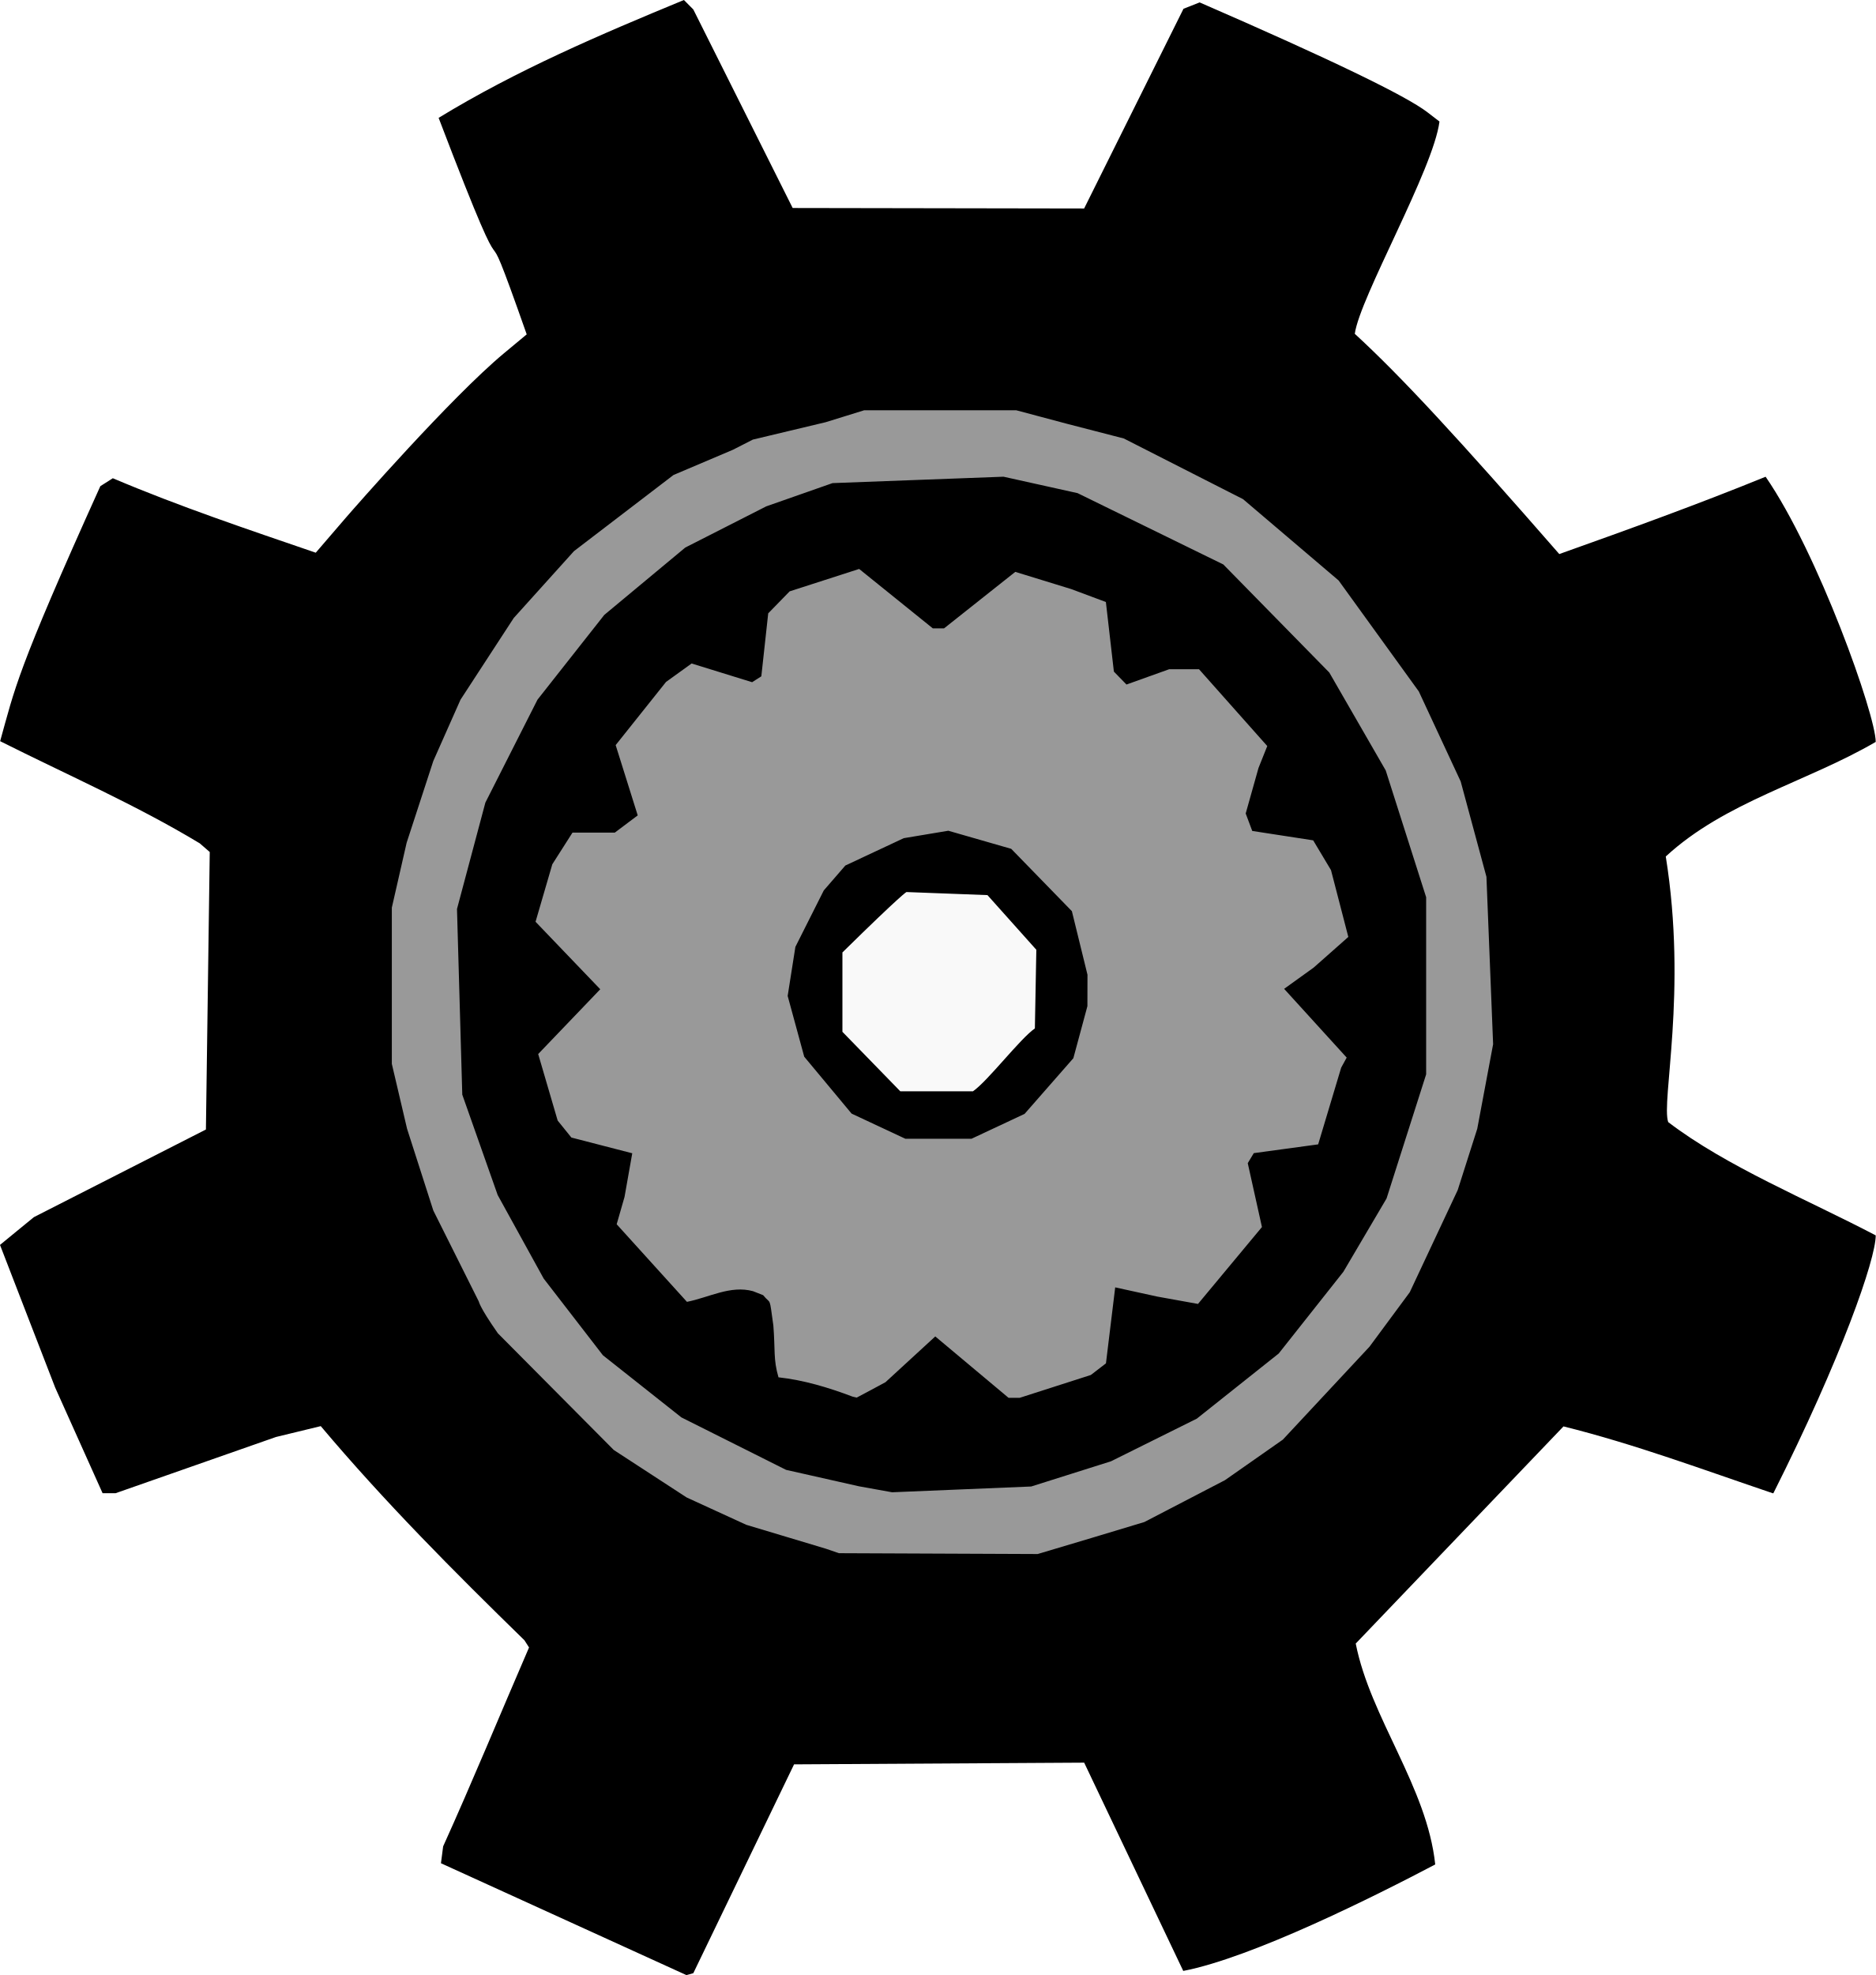
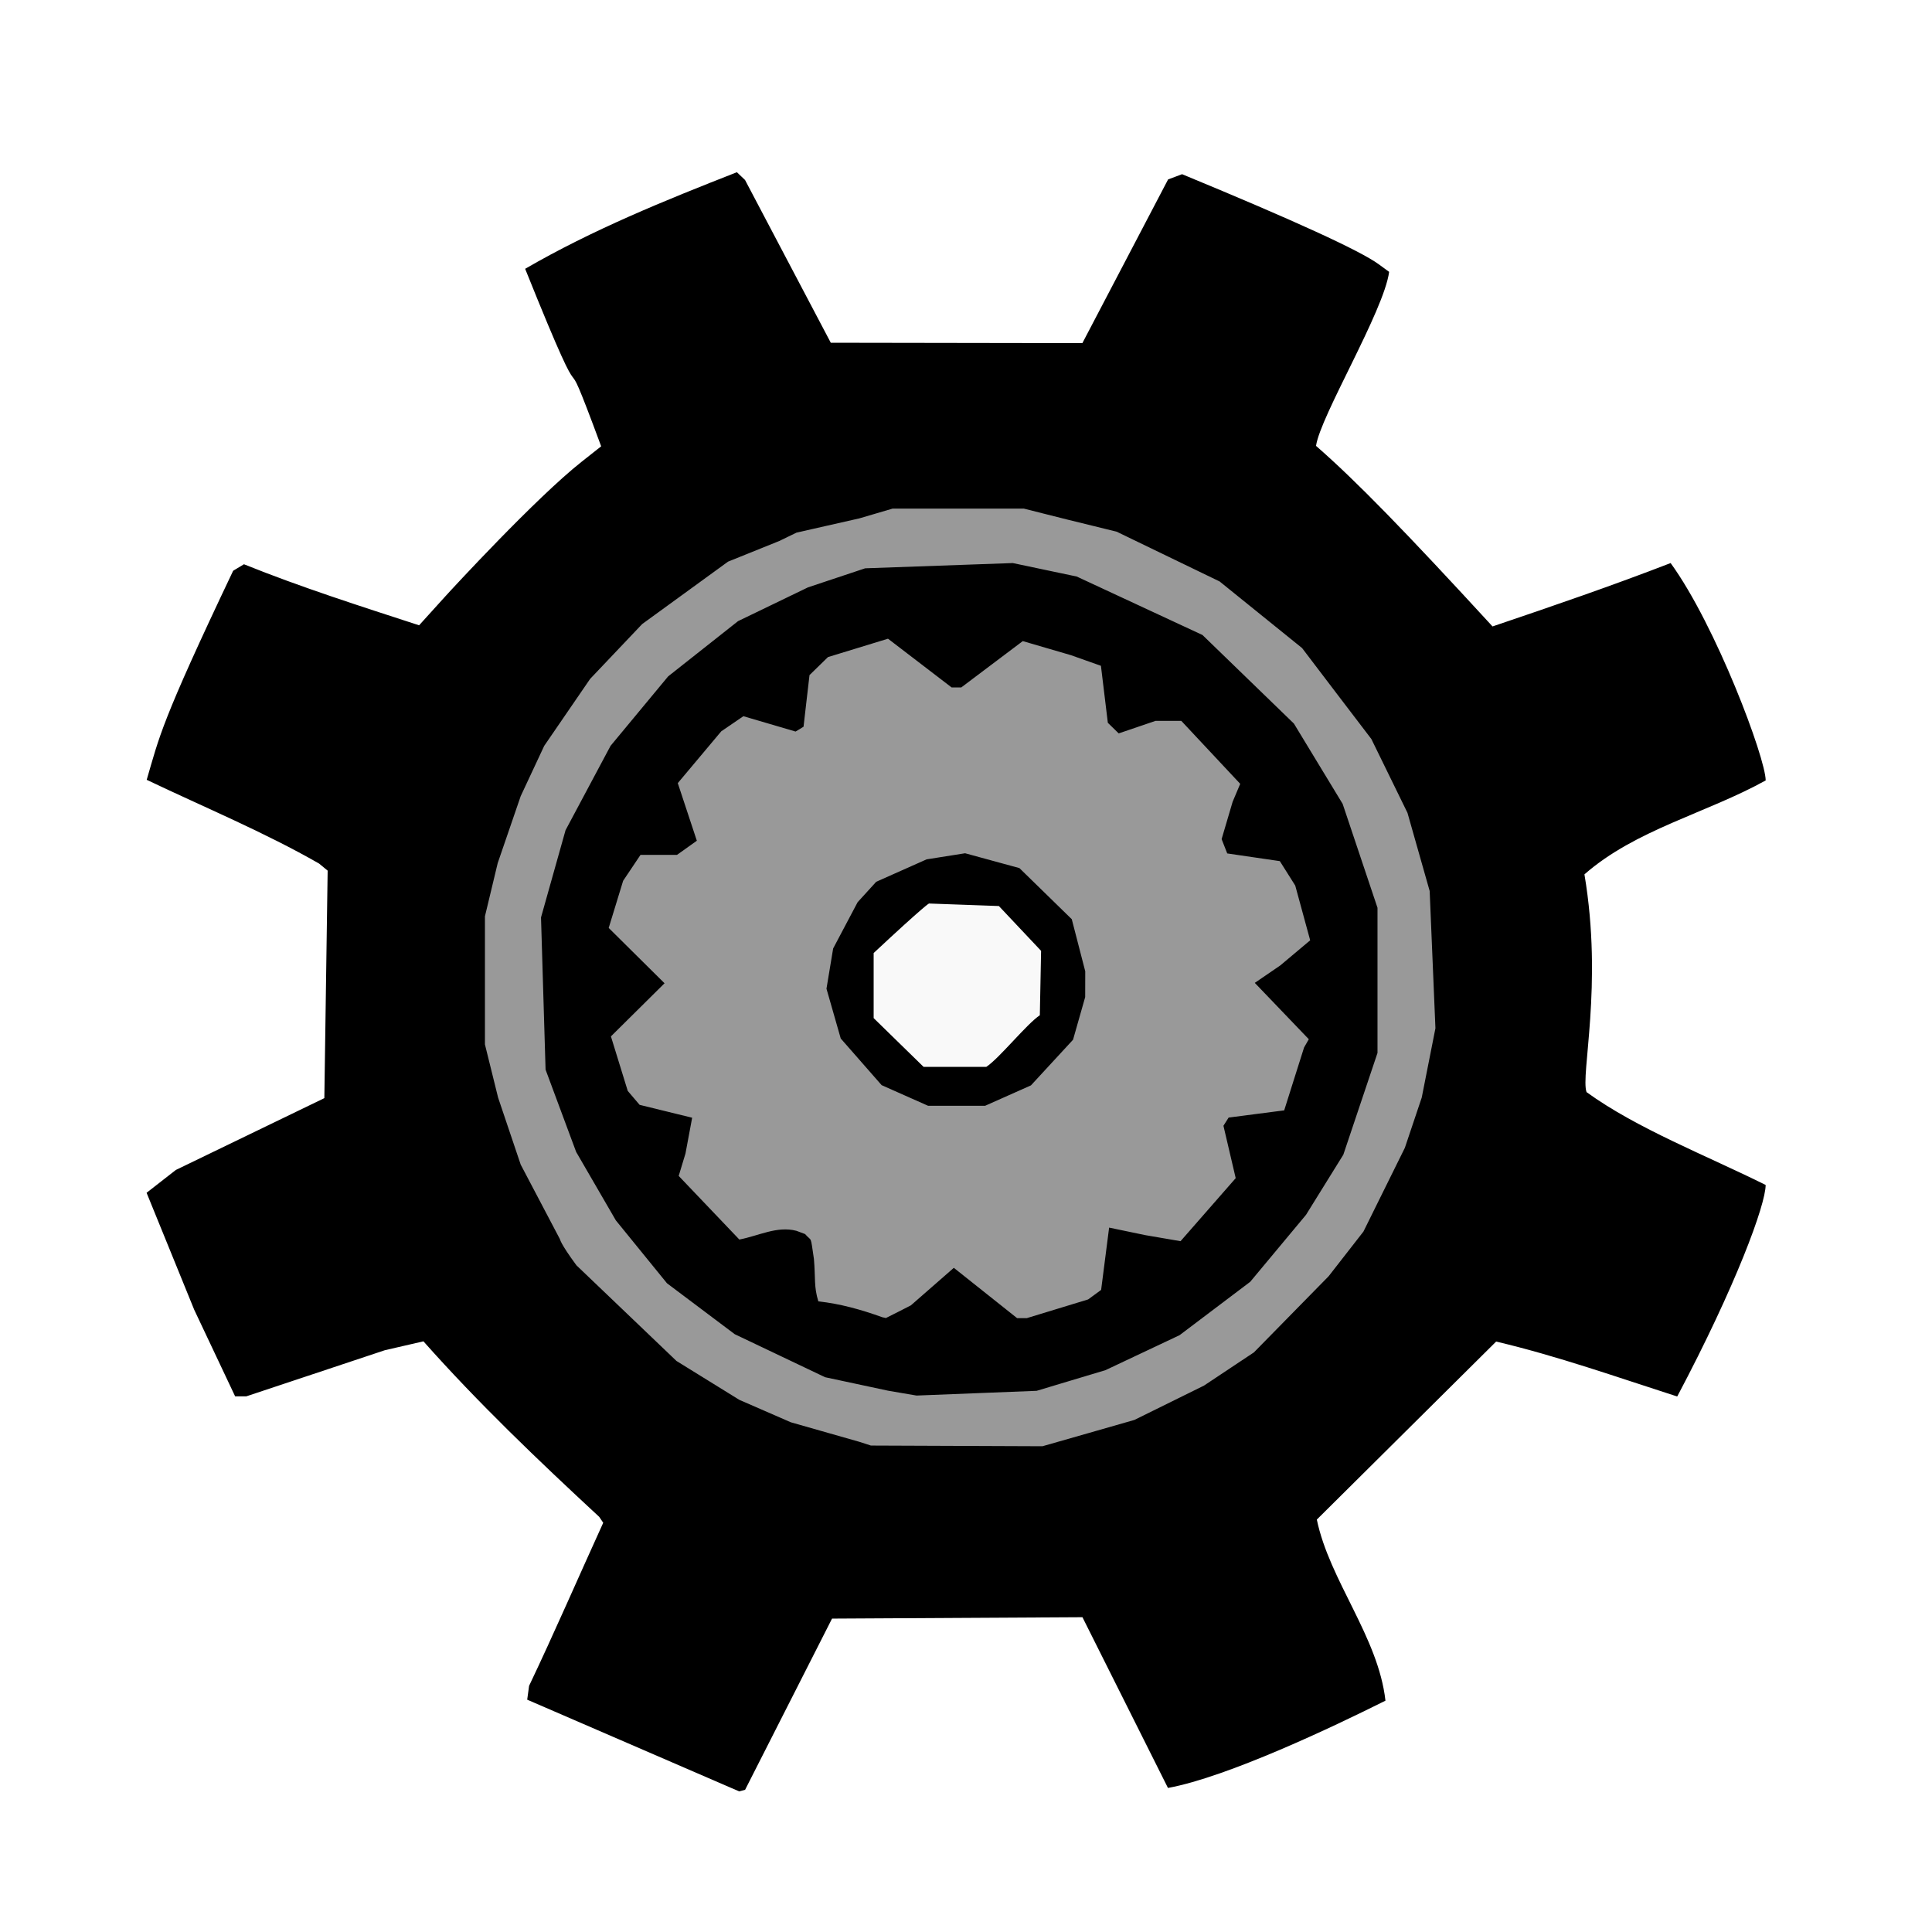
- <svg xmlns="http://www.w3.org/2000/svg" width="53.918mm" height="56.763mm" viewBox="0 0 53.918 56.763" version="1.1" id="svg1" xml:space="preserve">
+ <svg xmlns="http://www.w3.org/2000/svg" width="256" height="256" viewBox="0 0 67.733 67.733" version="1.1" id="svg1" xml:space="preserve">
  <defs id="defs1" />
-   <circle style="display:inline;fill:#ffff00;fill-opacity:1;stroke-width:0.231" id="path2-6" cx="26.959" cy="28.382" r="13.25" />
-   <circle style="display:inline;fill:#999999;fill-opacity:1;stroke-width:0.323" id="path2" cx="27.579" cy="28.514" r="17.5" />
+   <circle style="display:inline;fill:#ffff00;fill-opacity:1;stroke-width:0.231" id="path2-6" cx="33.52" cy="34.419" r="13.25" />
+   <circle style="display:inline;fill:#999999;fill-opacity:1;stroke-width:0.323" id="path2" cx="33.52" cy="34.419" r="17.5" />
  <g id="layer1" style="display:inline" transform="translate(-81.64567,-107.8381)" />
-   <circle style="display:inline;fill:#f9f9f9;fill-opacity:1;stroke-width:0.076" id="path2-6-2" cx="26.96" cy="28.381" r="4.127" />
-   <path style="display:inline;fill:#000000;stroke-width:2.28" d="m 12.675,53.551 0.063,-0.485 c 0.815,-1.799 1.66,-3.847 2.469,-5.717 l -0.133,-0.207 C 13.042,45.16 11.048,43.158 9.22,40.988 l -0.643,0.156 -0.643,0.156 -2.306,0.808 -2.306,0.808 H 3.136 2.949 L 2.268,41.399 1.587,39.882 0.793,37.831 0,35.78 0.487,35.38 0.975,34.981 l 2.472,-1.259 2.472,-1.259 0.055,-3.988 0.055,-3.988 -0.286,-0.248 C 3.921,23.138 1.921,22.265 0.004,21.302 0.429,19.783 0.463,19.329 2.884,13.973 l 0.359,-0.228 c 1.909,0.81 3.873,1.468 5.833,2.14 l 0.857,-0.996 c 0.238,-0.276 3.028,-3.466 4.555,-4.737 l 0.652,-0.542 c -1.631,-4.635 -0.077,0.211 -2.532,-6.223 C 14.849,2.019 17.242,0.998 19.659,0 l 0.135,0.136 0.135,0.136 1.428,2.853 1.428,2.853 8.378,0.014 1.428,-2.87 1.428,-2.87 0.232,-0.091 0.232,-0.092 c 3.766,1.637 5.929,2.682 6.547,3.157 l 0.347,0.267 c -0.174,1.374 -2.294,5.062 -2.434,6.101 1.342,1.232 2.99,3.021 5.878,6.33 2.08,-0.741 3.979,-1.428 5.931,-2.222 1.515,2.198 3.165,6.848 3.165,7.621 -1.981,1.155 -4.329,1.719 -6.035,3.293 0.625,3.897 -0.137,7.041 0.07,7.634 1.678,1.282 4.023,2.236 5.965,3.256 0,0.688 -0.99,3.53 -2.943,7.412 h -0.007 -0.007 c -1.997,-0.675 -3.97,-1.413 -6.018,-1.922 l -5.972,6.241 c 0.422,2.138 2.048,4.116 2.285,6.349 -1.723,0.907 -5.254,2.676 -7.243,3.06 l -1.424,-2.993 -1.424,-2.993 -8.339,0.049 -1.448,3.001 -1.448,3.001 -0.198,0.055 z m 18.688,-9.345 1.532,-0.462 1.159,-0.602 1.159,-0.602 0.831,-0.582 0.831,-0.582 1.245,-1.335 1.245,-1.335 0.579,-0.783 0.579,-0.783 0.689,-1.468 0.689,-1.468 0.281,-0.881 0.281,-0.881 0.228,-1.215 0.228,-1.215 -0.096,-2.406 -0.096,-2.406 -0.37,-1.37 -0.37,-1.37 -0.602,-1.294 -0.602,-1.294 -1.153,-1.595 -1.153,-1.595 -1.373,-1.168 -1.373,-1.168 -1.714,-0.872 -1.714,-0.872 -0.809,-0.209 -0.809,-0.209 -0.736,-0.196 -0.736,-0.196 h -2.187 -2.187 l -0.552,0.171 -0.552,0.171 -1.047,0.25 -1.047,0.25 -0.286,0.146 -0.286,0.146 -0.855,0.363 -0.855,0.363 -1.43,1.094 -1.43,1.094 -0.866,0.961 -0.866,0.961 -0.765,1.174 -0.765,1.174 -0.391,0.881 -0.391,0.881 -0.383,1.174 -0.383,1.174 -0.213,0.933 -0.213,0.933 v 2.245 2.245 l 0.219,0.933 0.219,0.933 0.377,1.174 0.377,1.174 0.653,1.306 0.653,1.306 c 0.007,0.004 0.002,0.135 0.55,0.918 l 1.666,1.677 1.666,1.677 1.047,0.682 1.047,0.682 0.857,0.393 0.857,0.393 1.142,0.343 1.142,0.343 0.19,0.065 0.19,0.065 2.856,0.012 2.856,0.012 z m -6.197,-1.403 -0.476,-0.086 -1.047,-0.236 -1.047,-0.236 -1.505,-0.754 -1.505,-0.754 -1.128,-0.893 -1.128,-0.893 -0.851,-1.102 -0.851,-1.102 -0.661,-1.2 -0.661,-1.2 -0.509,-1.443 -0.509,-1.443 -0.076,-2.668 -0.076,-2.668 0.408,-1.529 0.408,-1.529 0.749,-1.479 0.749,-1.479 0.96,-1.218 0.96,-1.218 1.164,-0.968 1.164,-0.968 1.164,-0.592 1.164,-0.592 0.952,-0.334 0.952,-0.334 2.458,-0.092 2.458,-0.092 1.064,0.236 1.064,0.236 2.095,1.025 2.095,1.025 1.523,1.553 1.523,1.553 0.811,1.407 0.811,1.407 0.581,1.822 0.581,1.822 v 2.545 2.545 l -0.569,1.784 -0.569,1.784 -0.621,1.054 -0.621,1.054 -0.929,1.174 -0.929,1.174 -1.177,0.936 -1.177,0.936 -1.234,0.613 -1.234,0.613 -1.146,0.362 -1.146,0.362 -1.999,0.083 -1.999,0.083 z m -0.13,-2.853 0.416,-0.224 0.716,-0.658 0.716,-0.658 1.053,0.882 1.053,0.882 h 0.161 0.161 l 1.022,-0.328 1.022,-0.328 0.217,-0.167 0.217,-0.167 0.133,-1.092 0.133,-1.092 0.603,0.132 0.603,0.132 0.587,0.106 0.587,0.106 0.919,-1.105 0.919,-1.105 -0.204,-0.918 -0.204,-0.918 0.087,-0.144 0.087,-0.144 0.925,-0.126 0.925,-0.126 0.331,-1.103 0.331,-1.103 0.079,-0.144 0.079,-0.144 -0.899,-0.988 -0.899,-0.988 0.424,-0.305 0.424,-0.305 0.499,-0.441 0.498,-0.441 -0.249,-0.96 -0.249,-0.96 -0.256,-0.428 -0.256,-0.428 -0.876,-0.135 -0.876,-0.135 -0.188,-0.502 0.184,-0.654 0.184,-0.654 0.126,-0.315 0.126,-0.315 -0.981,-1.104 -0.981,-1.104 h -0.428 -0.429 l -0.614,0.22 -0.614,0.22 -0.362,-0.372 -0.115,-1 -0.115,-1 -0.499,-0.186 -0.499,-0.186 -0.803,-0.247 -0.803,-0.247 -1.024,0.812 -1.024,0.812 h -0.322 l -1.059,-0.854 -1.059,-0.854 -0.999,0.322 -0.999,0.322 -0.308,0.316 -0.308,0.316 -0.099,0.905 -0.099,0.905 -0.265,0.169 -0.869,-0.269 -0.869,-0.269 -0.368,0.265 -0.368,0.265 -0.724,0.908 -0.724,0.908 0.317,1.01 0.317,1.01 -0.659,0.495 h -0.608 -0.608 l -0.29,0.455 -0.29,0.455 -0.241,0.826 -0.241,0.826 0.93,0.97 0.93,0.97 -0.892,0.931 -0.892,0.931 0.28,0.956 0.28,0.956 0.197,0.244 0.197,0.244 0.875,0.226 0.875,0.226 -0.111,0.627 -0.111,0.627 -0.113,0.393 -0.113,0.393 1.01,1.115 1.01,1.115 c 0.634,-0.125 1.252,-0.484 1.9,-0.306 l 0.29,0.114 c 0.235,0.29 0.171,-0.004 0.294,0.874 0.056,0.702 -0.005,0.965 0.147,1.487 0.72,0.079 1.436,0.292 2.129,0.555 l 0.06,0.014 0.06,0.014 z m 0.215,-7.583 -0.772,-0.361 -0.681,-0.818 -0.681,-0.818 -0.238,-0.873 -0.238,-0.873 0.111,-0.705 0.111,-0.705 0.408,-0.811 0.408,-0.811 0.31,-0.358 0.31,-0.358 0.839,-0.393 0.839,-0.393 0.641,-0.107 0.641,-0.107 0.904,0.26 0.904,0.26 0.872,0.896 0.872,0.896 0.224,0.913 0.224,0.913 -0.001,0.452 -10e-4,0.452 -0.202,0.748 -0.202,0.748 -0.701,0.8 -0.701,0.8 -0.762,0.357 -0.762,0.357 h -0.952 -0.952 z m 4.496,-2.809 0.042,-2.261 -1.405,-1.571 -2.328,-0.088 c 0,0 -0.107,0.031 -1.841,1.736 v 2.281 l 1.664,1.71 h 2.088 c 0.431,-0.298 1.35,-1.509 1.781,-1.808 z" id="path1" />
+   <circle style="display:inline;fill:#f9f9f9;fill-opacity:1;stroke-width:0.076" id="path2-6-2" cx="33.52" cy="34.419" r="4.127" />
+   <path style="display:inline;fill:#000000;stroke-width:2.34" d="m 18.483,59.588 0.066,-0.485 c 0.858,-1.799 1.747,-3.847 2.599,-5.717 L 21.008,53.179 C 18.869,51.197 16.77,49.194 14.845,47.025 l -0.677,0.156 -0.677,0.156 -2.427,0.808 -2.427,0.808 H 8.44 8.243 L 7.526,47.435 6.809,45.918 5.974,43.867 5.139,41.817 l 0.513,-0.4 0.513,-0.4 2.603,-1.259 2.603,-1.259 0.058,-3.988 0.058,-3.988 -0.301,-0.248 C 9.266,29.175 7.162,28.302 5.143,27.339 5.59,25.82 5.626,25.366 8.174,20.01 l 0.378,-0.228 c 2.01,0.81 4.078,1.468 6.141,2.14 l 0.902,-0.996 c 0.25,-0.276 3.187,-3.466 4.795,-4.737 l 0.686,-0.542 c -1.717,-4.635 -0.081,0.211 -2.665,-6.223 2.36,-1.368 4.879,-2.389 7.423,-3.386 l 0.143,0.136 0.143,0.136 1.503,2.853 1.503,2.853 8.82,0.014 1.503,-2.87 1.503,-2.87 0.245,-0.091 0.245,-0.092 c 3.964,1.637 6.242,2.682 6.893,3.157 l 0.366,0.267 c -0.183,1.374 -2.415,5.061 -2.563,6.101 1.413,1.232 3.148,3.021 6.188,6.33 2.19,-0.741 4.189,-1.428 6.244,-2.222 1.595,2.198 3.332,6.848 3.332,7.621 -2.085,1.155 -4.557,1.719 -6.354,3.293 0.658,3.897 -0.144,7.041 0.074,7.634 1.766,1.282 4.236,2.236 6.279,3.255 0,0.688 -1.042,3.53 -3.098,7.412 h -0.007 -0.007 c -2.103,-0.675 -4.179,-1.413 -6.336,-1.922 l -6.287,6.241 c 0.444,2.138 2.156,4.116 2.406,6.349 -1.814,0.907 -5.532,2.676 -7.625,3.06 l -1.499,-2.993 -1.499,-2.993 -8.779,0.049 -1.524,3.001 -1.524,3.001 -0.208,0.055 z m 19.674,-9.345 1.613,-0.462 1.22,-0.602 1.22,-0.602 0.875,-0.582 0.875,-0.582 1.31,-1.335 1.31,-1.335 0.61,-0.783 0.61,-0.783 0.726,-1.468 0.726,-1.468 0.296,-0.881 0.296,-0.881 0.24,-1.215 0.24,-1.215 -0.101,-2.406 -0.101,-2.406 -0.389,-1.37 -0.389,-1.37 -0.633,-1.294 -0.633,-1.294 L 46.863,24.316 45.65,22.721 44.204,21.553 42.758,20.385 40.954,19.513 39.15,18.641 38.298,18.431 37.446,18.222 36.671,18.027 35.896,17.831 h -2.302 -2.302 l -0.581,0.171 -0.581,0.171 -1.103,0.25 -1.102,0.25 -0.301,0.146 -0.301,0.146 -0.9,0.363 -0.9,0.363 -1.505,1.094 -1.505,1.094 -0.912,0.961 -0.912,0.961 -0.805,1.174 -0.805,1.174 -0.412,0.881 -0.412,0.881 -0.403,1.174 -0.403,1.174 -0.224,0.933 -0.224,0.933 v 2.245 2.245 l 0.231,0.933 0.231,0.933 0.396,1.174 0.396,1.174 0.687,1.306 0.687,1.306 c 0.007,0.004 0.002,0.135 0.579,0.918 l 1.754,1.677 1.754,1.677 1.102,0.682 1.103,0.682 0.902,0.393 0.902,0.393 1.203,0.343 1.203,0.343 0.201,0.065 0.201,0.065 3.007,0.012 3.007,0.012 z m -6.524,-1.402 -0.501,-0.086 -1.102,-0.236 -1.103,-0.236 -1.584,-0.754 -1.584,-0.754 -1.188,-0.893 -1.188,-0.893 -0.896,-1.102 -0.896,-1.102 -0.696,-1.2 -0.696,-1.2 -0.536,-1.443 -0.536,-1.442 -0.08,-2.668 -0.08,-2.668 0.43,-1.529 0.43,-1.529 0.789,-1.479 0.789,-1.479 1.01,-1.218 1.01,-1.218 1.225,-0.968 1.225,-0.968 1.226,-0.592 1.226,-0.592 1.002,-0.334 1.002,-0.334 2.588,-0.092 2.588,-0.092 1.12,0.236 1.12,0.236 2.205,1.025 2.205,1.025 1.603,1.553 1.603,1.553 0.854,1.407 0.854,1.407 0.611,1.822 0.611,1.822 v 2.544 2.544 l -0.599,1.784 -0.599,1.784 -0.654,1.054 -0.654,1.054 -0.978,1.174 -0.978,1.174 -1.239,0.936 -1.239,0.936 -1.299,0.613 -1.299,0.613 -1.206,0.362 -1.206,0.362 -2.105,0.083 -2.105,0.083 z m -0.137,-2.853 0.438,-0.224 0.753,-0.658 0.753,-0.658 1.109,0.882 1.109,0.882 h 0.17 0.17 l 1.075,-0.328 1.075,-0.328 0.228,-0.167 0.228,-0.167 0.14,-1.092 0.14,-1.092 0.634,0.132 0.634,0.132 0.618,0.106 0.618,0.106 0.967,-1.105 0.967,-1.105 -0.215,-0.918 -0.215,-0.918 0.091,-0.144 0.091,-0.144 0.974,-0.126 0.974,-0.126 0.348,-1.103 0.349,-1.103 0.083,-0.144 0.083,-0.144 -0.947,-0.988 -0.947,-0.988 0.446,-0.305 0.446,-0.305 0.525,-0.441 0.525,-0.441 -0.262,-0.96 -0.262,-0.96 -0.27,-0.428 -0.27,-0.428 -0.922,-0.135 -0.922,-0.135 -0.197,-0.502 0.193,-0.654 0.193,-0.654 0.133,-0.315 0.133,-0.315 -1.033,-1.104 -1.033,-1.104 h -0.451 -0.451 l -0.646,0.22 -0.646,0.22 -0.381,-0.372 -0.121,-0.999 -0.121,-0.999 -0.525,-0.186 -0.525,-0.186 -0.845,-0.247 -0.845,-0.247 -1.078,0.812 -1.078,0.812 h -0.339 l -1.115,-0.854 -1.115,-0.854 -1.052,0.322 -1.052,0.322 -0.324,0.316 -0.324,0.316 -0.105,0.905 -0.104,0.905 -0.279,0.169 -0.915,-0.269 -0.915,-0.269 -0.388,0.265 -0.388,0.265 -0.762,0.908 -0.762,0.908 0.334,1.01 0.334,1.01 -0.694,0.495 h -0.64 -0.64 l -0.305,0.455 -0.305,0.455 -0.253,0.826 -0.253,0.826 0.979,0.97 0.979,0.97 -0.94,0.931 -0.94,0.931 0.295,0.956 0.295,0.956 0.208,0.244 0.208,0.244 0.921,0.226 0.921,0.226 -0.117,0.627 -0.117,0.627 -0.119,0.393 -0.119,0.393 1.063,1.115 1.063,1.115 c 0.667,-0.125 1.318,-0.484 2,-0.306 l 0.305,0.114 c 0.248,0.29 0.18,-0.004 0.31,0.874 0.059,0.702 -0.005,0.965 0.155,1.487 0.758,0.079 1.512,0.292 2.242,0.555 l 0.063,0.014 0.063,0.014 z m 0.226,-7.583 -0.813,-0.361 -0.717,-0.818 -0.717,-0.818 -0.25,-0.873 -0.25,-0.873 0.117,-0.705 0.117,-0.705 0.429,-0.811 0.429,-0.811 0.326,-0.358 0.326,-0.358 0.883,-0.393 0.883,-0.393 0.675,-0.107 0.675,-0.107 0.952,0.26 0.952,0.26 0.918,0.896 0.918,0.896 0.236,0.913 0.236,0.913 -0.001,0.452 -0.001,0.452 -0.213,0.748 -0.213,0.748 -0.738,0.8 -0.738,0.8 -0.802,0.357 -0.802,0.357 h -1.002 -1.002 z m 4.733,-2.809 0.044,-2.261 -1.48,-1.571 -2.451,-0.088 c 0,0 -0.113,0.031 -1.939,1.736 v 2.281 l 1.751,1.71 h 2.198 c 0.454,-0.298 1.421,-1.509 1.875,-1.808 z" id="path1" />
</svg>
